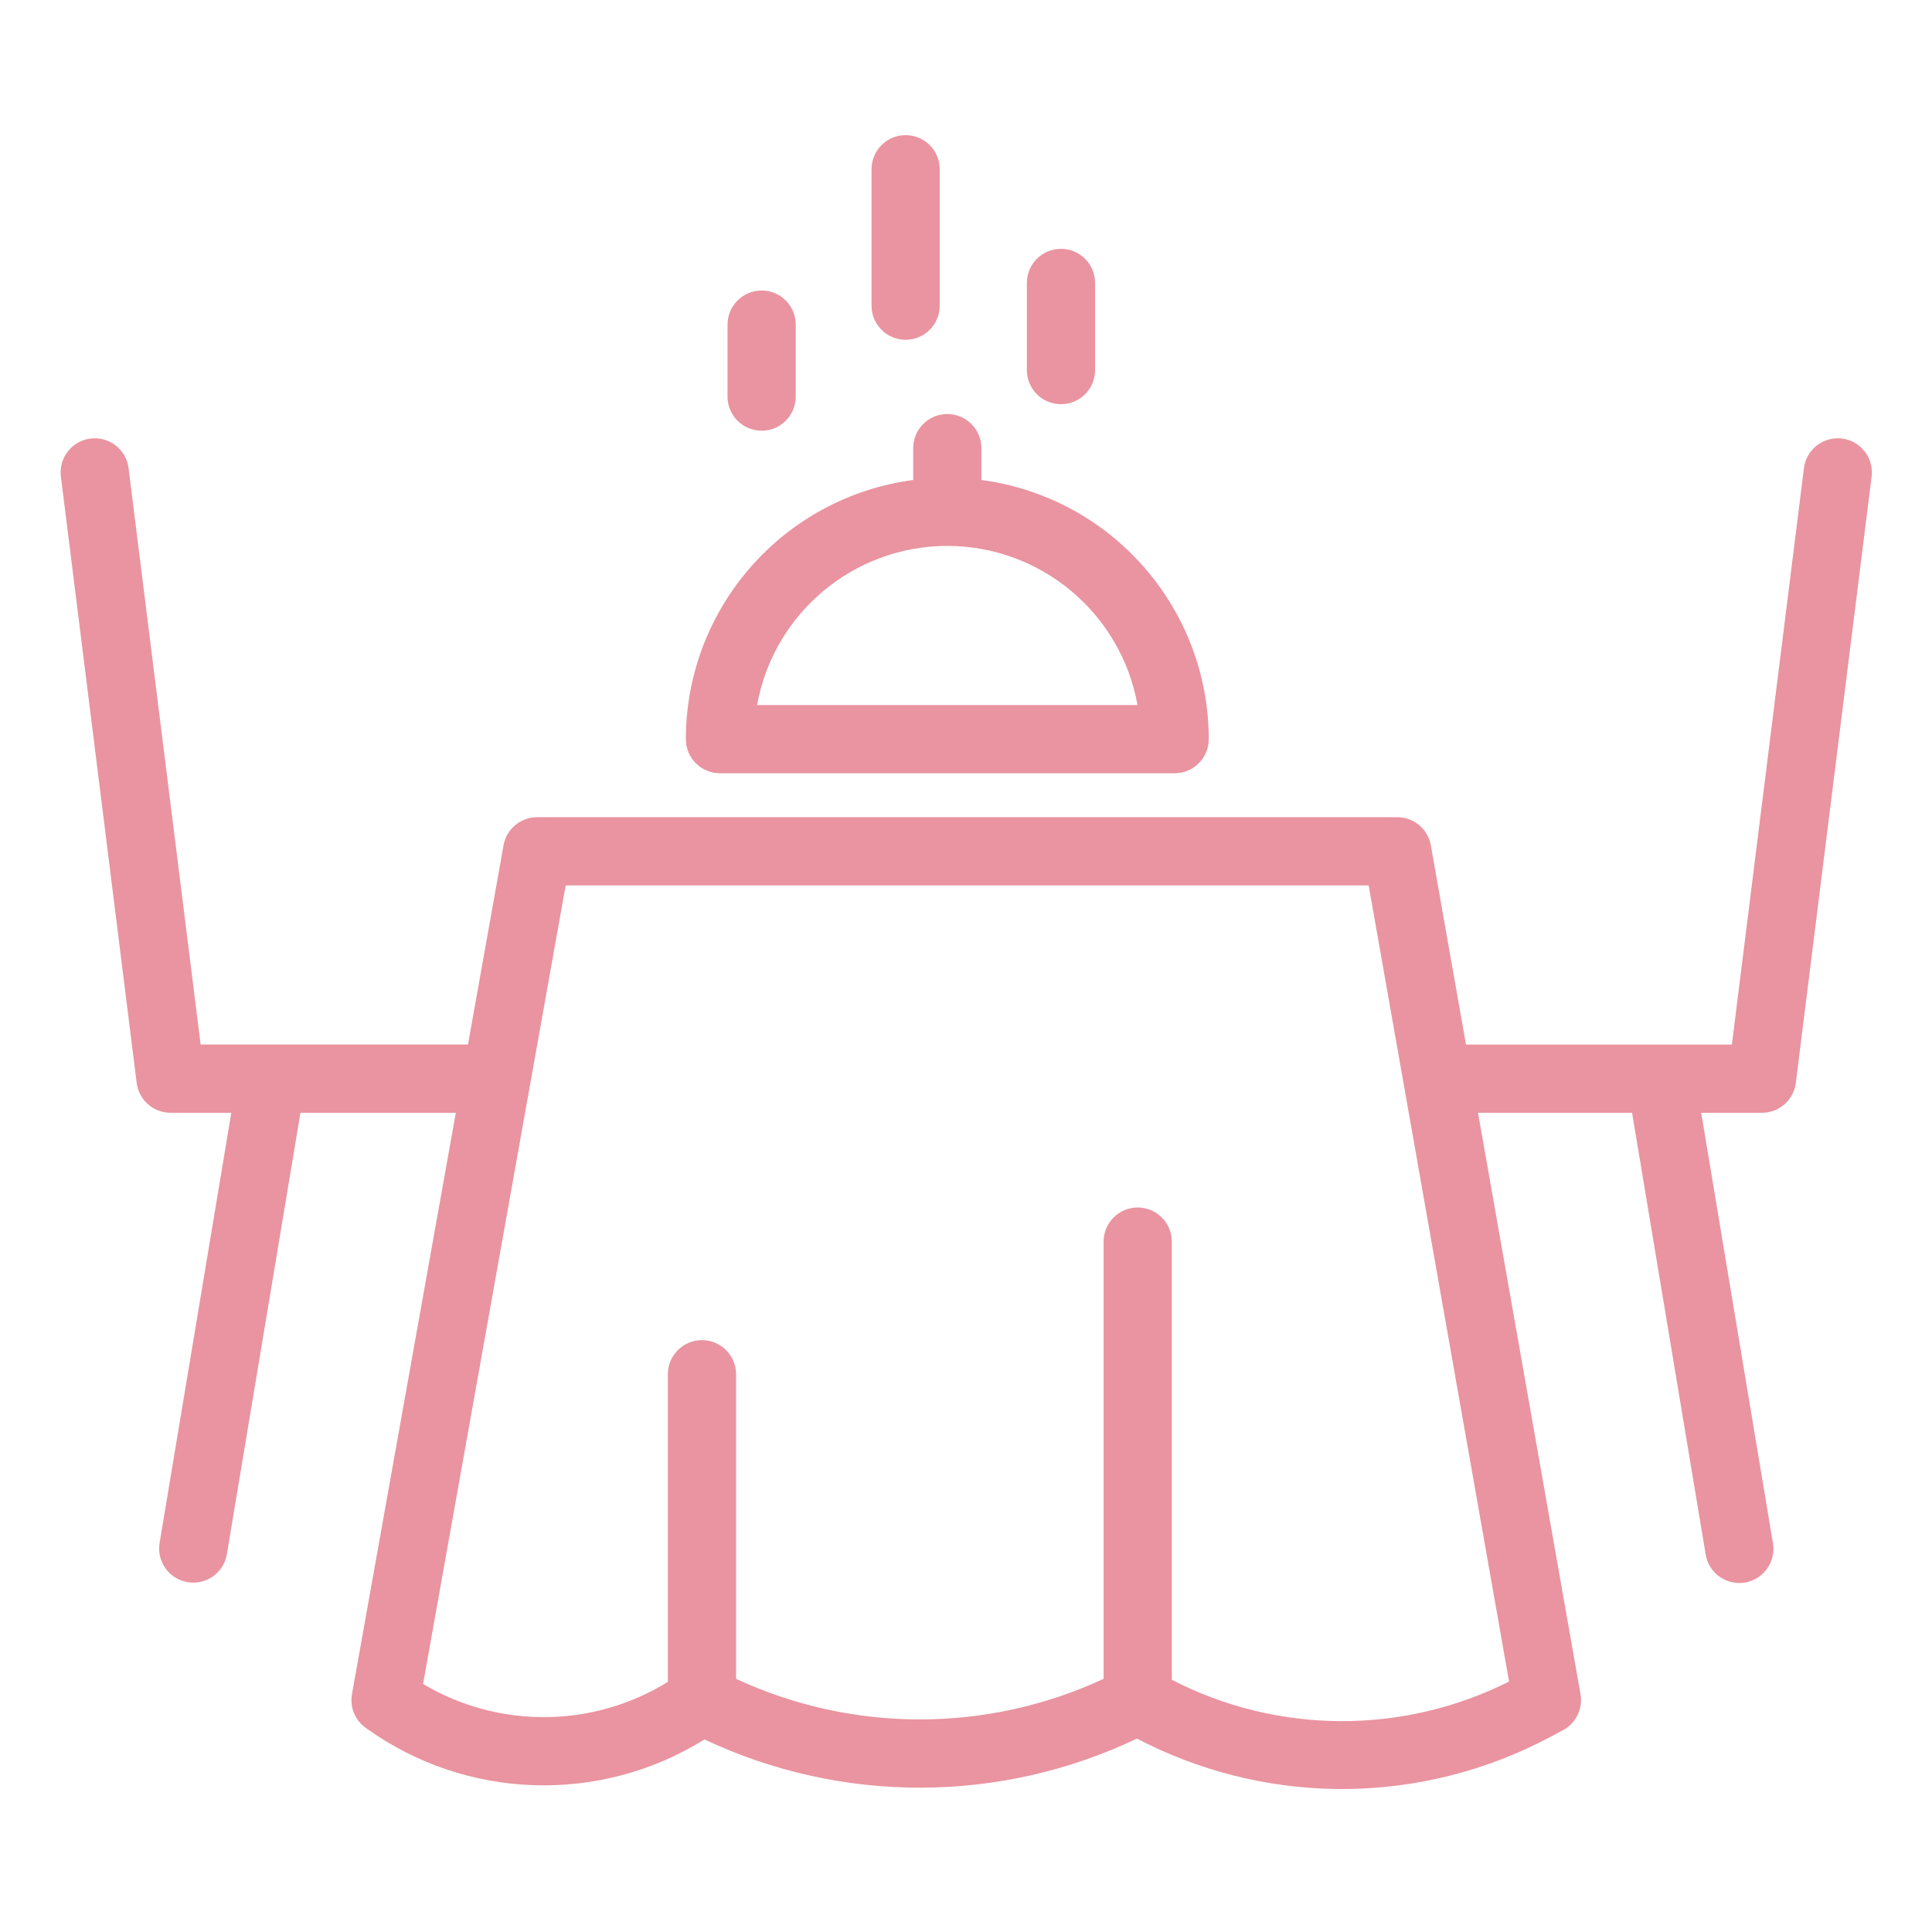
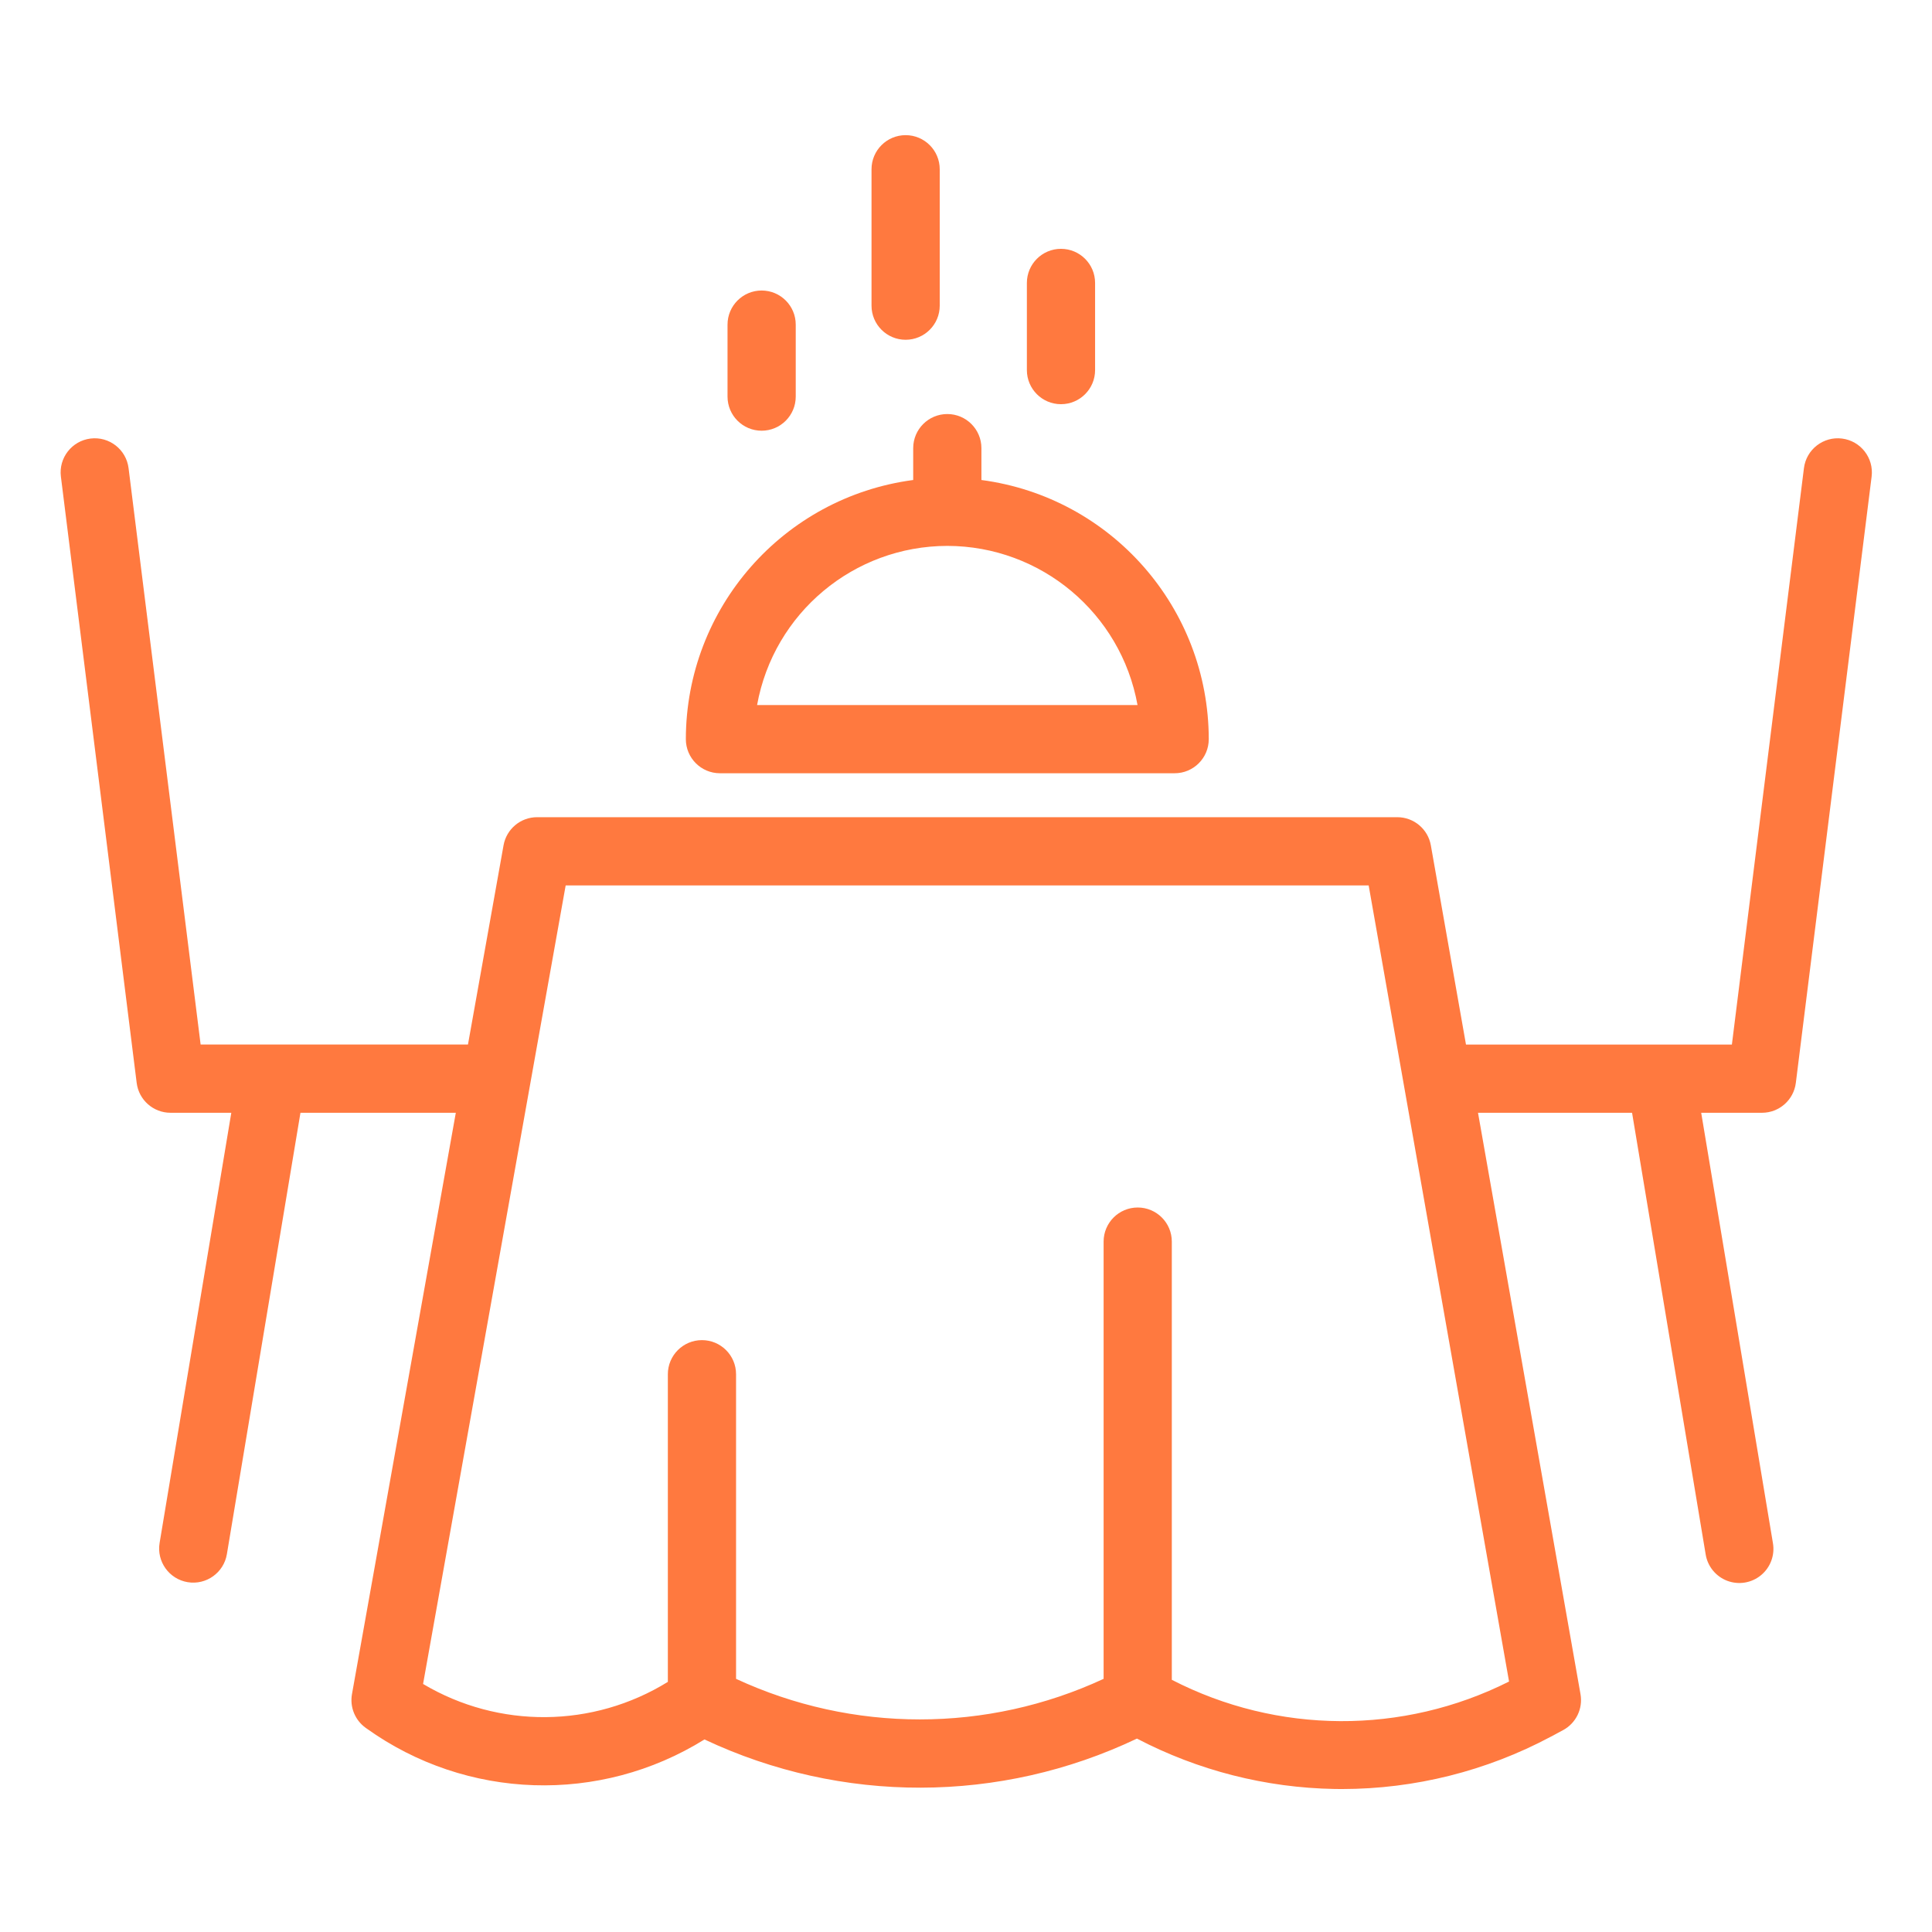
- <svg xmlns="http://www.w3.org/2000/svg" height="637pt" viewBox="-20 -46 637.334 637" width="637pt">
-   <path fill="#E994A0" d="m587.648 98.504c-6.168-.77-11.789 3.605-12.559 9.766l-23.77 190.148h-87.715l-11.59-65.711c-.945-5.375-5.617-9.297-11.078-9.297h-283.75c-5.449 0-10.117 3.906-11.074 9.273l-11.738 65.727h-88.191l-23.77-190.141c-.77-6.164-6.395-10.535-12.559-9.766-6.164.77-10.539 6.395-9.766 12.559l25 200c.703 5.629 5.488 9.855 11.16 9.855h20.055l-23.652 141.898c-1.02 6.129 3.121 11.922 9.246 12.949 6.133 1.02 11.93-3.121 12.949-9.25l24.27-145.598h51.25l-34.254 191.77c-.766 4.27.996 8.602 4.516 11.125l.266.191c33.008 23.656 77.02 25.098 111.504 3.645 45.184 21.309 97.555 21.207 142.66-.281 20.16 10.535 42.504 16.227 65.25 16.621.801.016 1.598.02 2.398.02 24.016-.016 47.66-5.938 68.848-17.25l4.055-2.168c4.289-2.297 6.617-7.086 5.773-11.875l-33.812-191.797h50.82l24.266 145.598c.621 4 3.344 7.359 7.129 8.797 3.789 1.43 8.051.723 11.168-1.867 3.113-2.582 4.605-6.641 3.895-10.629l-23.652-141.898h20.055c5.676 0 10.461-4.227 11.164-9.855l25-200c.77-6.164-3.605-11.785-9.766-12.559zm-221.086 409.469v-144.555c0-6.211-5.035-11.25-11.25-11.25-6.211 0-11.25 5.039-11.25 11.25v144.238c-38.445 17.844-82.801 17.844-121.25 0v-100.488c0-6.211-5.035-11.25-11.25-11.25-6.211 0-11.25 5.039-11.25 11.25v101.488c-24.688 15.258-55.805 15.523-80.746.688l47.039-263.426h264.895l46.312 262.625c-35.039 17.617-76.391 17.406-111.25-.57zm0 0" />
-   <path fill="#E994A0" d="m217.5 208.914h150c6.215 0 11.25-5.035 11.25-11.25-.059-43.258-32.113-79.797-75-85.488v-10.508c0-6.215-5.035-11.25-11.25-11.25-6.211 0-11.25 5.035-11.25 11.25v10.508c-42.879 5.691-74.941 42.23-75 85.488 0 6.215 5.039 11.25 11.25 11.25zm75-75c30.855.047 57.266 22.141 62.75 52.5h-125.5c5.488-30.359 31.895-52.453 62.75-52.5zm0 0" />
-   <path fill="#E994A0" d="m330 87.168c6.215 0 11.25-5.039 11.25-11.25v-28.75c0-6.211-5.035-11.25-11.25-11.25-6.211 0-11.25 5.039-11.25 11.25v28.75c0 6.211 5.039 11.25 11.25 11.25zm0 0" />
-   <path fill="#E994A0" d="m278.75 65.918c6.215 0 11.25-5.039 11.25-11.25v-45c0-6.211-5.035-11.25-11.25-11.25-6.211 0-11.25 5.039-11.25 11.25v45c0 6.211 5.039 11.25 11.25 11.25zm0 0" />
-   <path fill="#E994A0" d="m231.25 95.918c6.215 0 11.25-5.039 11.25-11.25v-23.75c0-6.211-5.035-11.25-11.25-11.25-6.211 0-11.25 5.039-11.25 11.25v23.75c0 6.211 5.039 11.25 11.25 11.25zm0 0" />
+ <svg xmlns="http://www.w3.org/2000/svg" height="637pt" viewBox="-20 -46 637.334 637" width="637pt" version="1.1" id="svg5940">
+   <defs id="defs5944" />
+   <path fill="#E994A0" d="m587.648 98.504c-6.168-.77-11.789 3.605-12.559 9.766l-23.77 190.148h-87.715l-11.59-65.711c-.945-5.375-5.617-9.297-11.078-9.297h-283.75c-5.449 0-10.117 3.906-11.074 9.273l-11.738 65.727h-88.191l-23.77-190.141c-.77-6.164-6.395-10.535-12.559-9.766-6.164.77-10.539 6.395-9.766 12.559l25 200c.703 5.629 5.488 9.855 11.16 9.855h20.055l-23.652 141.898c-1.02 6.129 3.121 11.922 9.246 12.949 6.133 1.02 11.93-3.121 12.949-9.25l24.27-145.598h51.25l-34.254 191.77c-.766 4.27.996 8.602 4.516 11.125l.266.191c33.008 23.656 77.02 25.098 111.504 3.645 45.184 21.309 97.555 21.207 142.66-.281 20.16 10.535 42.504 16.227 65.25 16.621.801.016 1.598.02 2.398.02 24.016-.016 47.66-5.938 68.848-17.25l4.055-2.168c4.289-2.297 6.617-7.086 5.773-11.875l-33.812-191.797h50.82l24.266 145.598c.621 4 3.344 7.359 7.129 8.797 3.789 1.43 8.051.723 11.168-1.867 3.113-2.582 4.605-6.641 3.895-10.629l-23.652-141.898h20.055c5.676 0 10.461-4.227 11.164-9.855l25-200c.77-6.164-3.605-11.785-9.766-12.559zm-221.086 409.469v-144.555c0-6.211-5.035-11.25-11.25-11.25-6.211 0-11.25 5.039-11.25 11.25v144.238c-38.445 17.844-82.801 17.844-121.25 0v-100.488c0-6.211-5.035-11.25-11.25-11.25-6.211 0-11.25 5.039-11.25 11.25v101.488c-24.688 15.258-55.805 15.523-80.746.688l47.039-263.426h264.895l46.312 262.625c-35.039 17.617-76.391 17.406-111.25-.57zm0 0" id="path5930" style="fill:#ff4e00;fill-opacity:0.753" />
+   <path fill="#E994A0" d="m217.5 208.914h150c6.215 0 11.25-5.035 11.25-11.25-.059-43.258-32.113-79.797-75-85.488v-10.508c0-6.215-5.035-11.25-11.25-11.25-6.211 0-11.25 5.035-11.25 11.25v10.508c-42.879 5.691-74.941 42.23-75 85.488 0 6.215 5.039 11.25 11.25 11.25zm75-75c30.855.047 57.266 22.141 62.75 52.5h-125.5c5.488-30.359 31.895-52.453 62.75-52.5zm0 0" id="path5932" style="fill:#ff4e00;fill-opacity:0.753" />
+   <path fill="#E994A0" d="m330 87.168c6.215 0 11.25-5.039 11.25-11.25v-28.75c0-6.211-5.035-11.25-11.25-11.25-6.211 0-11.25 5.039-11.25 11.25v28.75c0 6.211 5.039 11.25 11.25 11.25zm0 0" id="path5934" style="fill:#ff4e00;fill-opacity:0.753" />
+   <path fill="#E994A0" d="m278.75 65.918c6.215 0 11.25-5.039 11.25-11.25v-45c0-6.211-5.035-11.25-11.25-11.25-6.211 0-11.25 5.039-11.25 11.25v45c0 6.211 5.039 11.25 11.25 11.25zm0 0" id="path5936" style="fill:#ff4e00;fill-opacity:0.753" />
+   <path fill="#E994A0" d="m231.25 95.918c6.215 0 11.25-5.039 11.25-11.25v-23.75c0-6.211-5.035-11.25-11.25-11.25-6.211 0-11.25 5.039-11.25 11.25v23.75c0 6.211 5.039 11.25 11.25 11.25zm0 0" id="path5938" style="fill:#ff4e00;fill-opacity:0.753" />
</svg>
